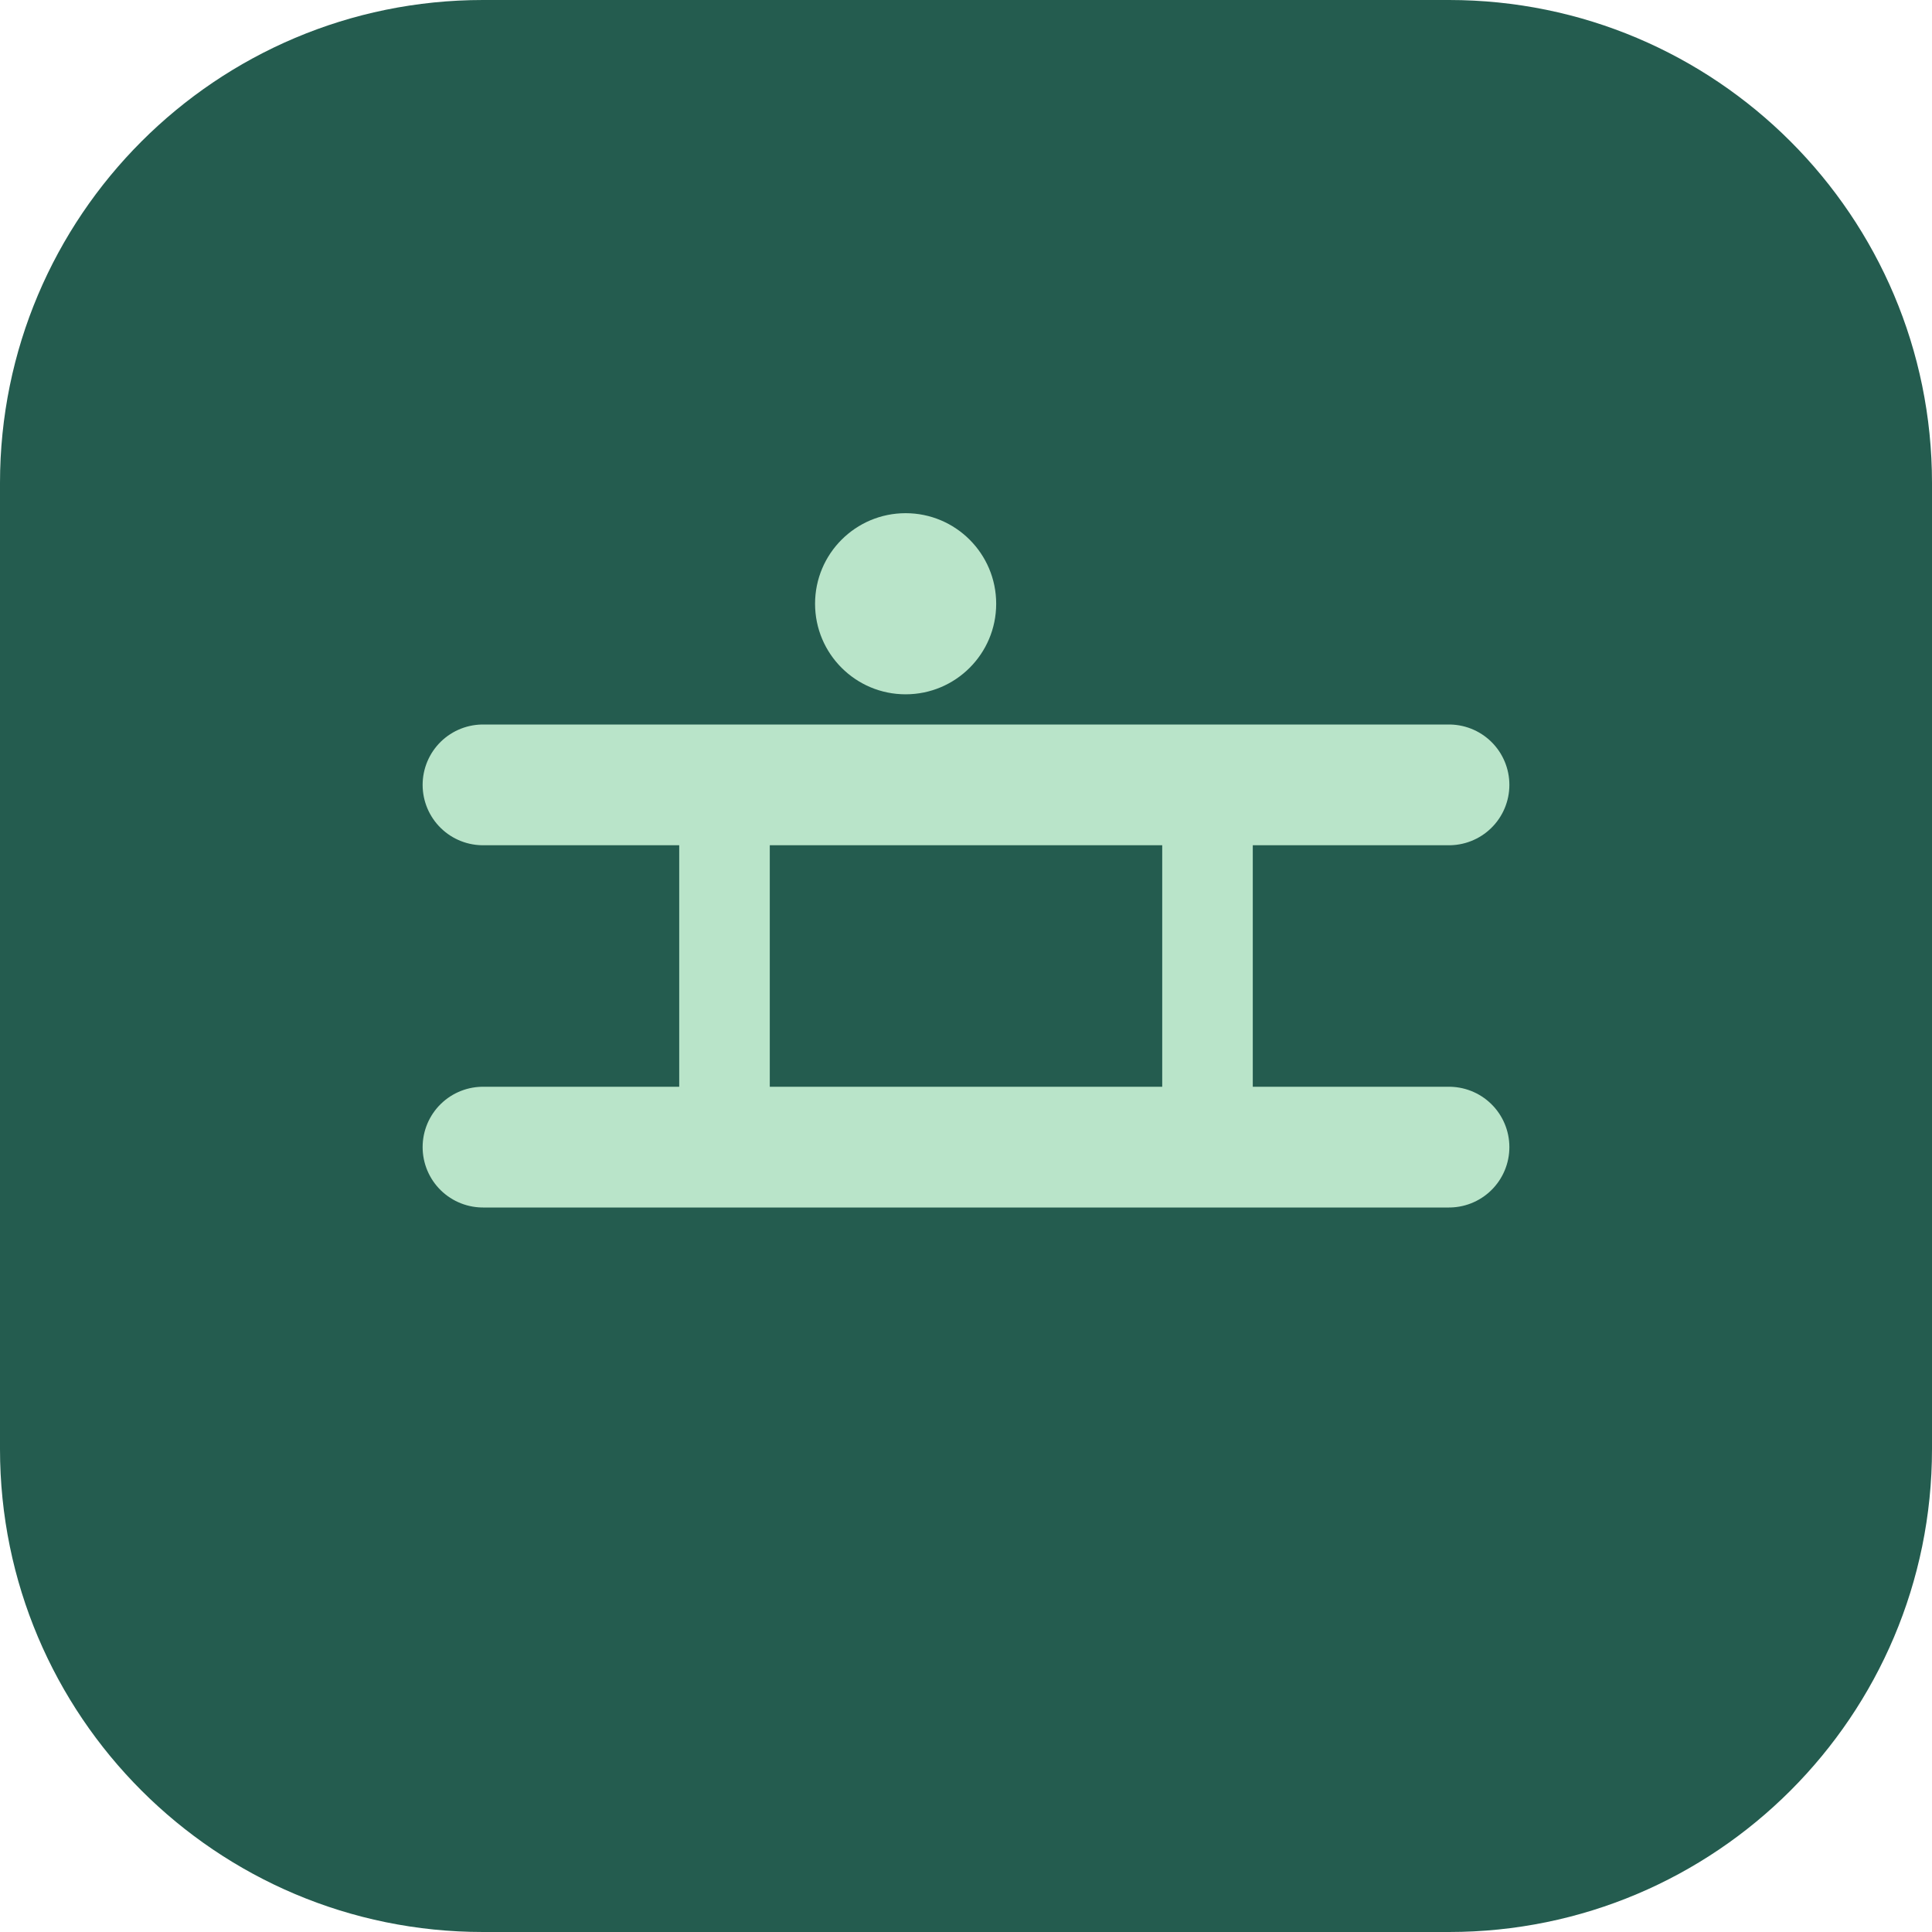
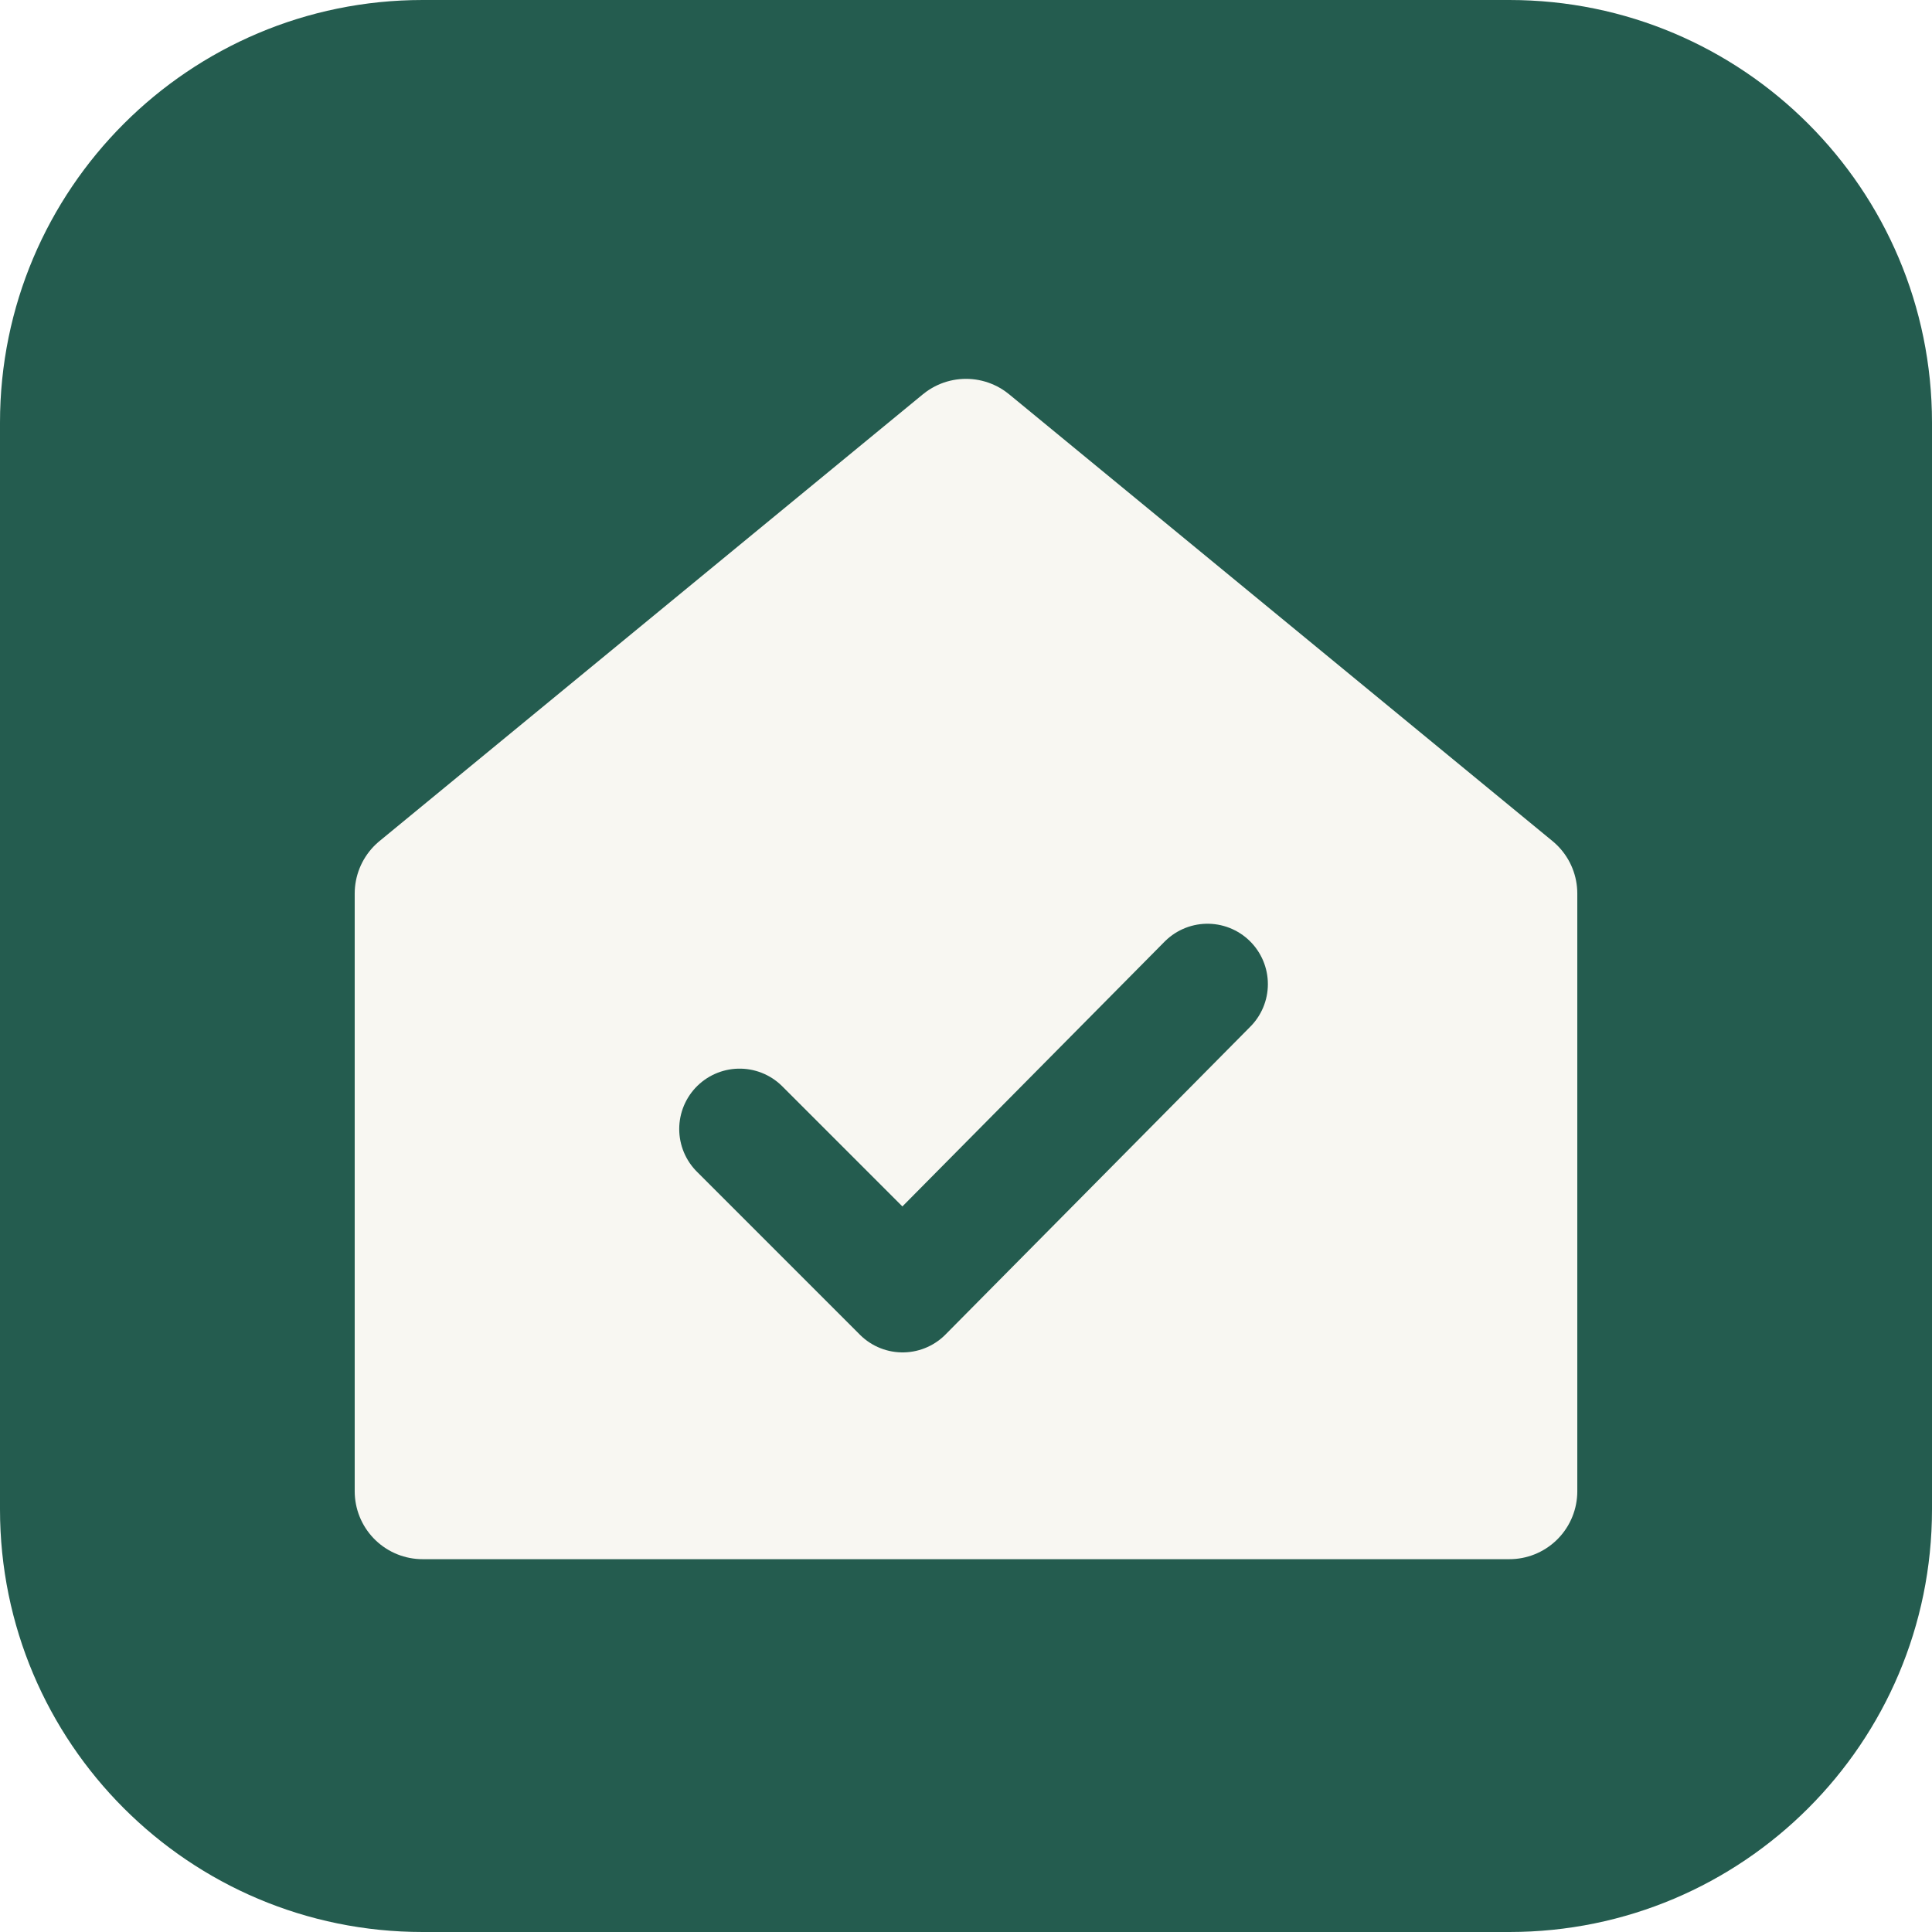
- <svg xmlns="http://www.w3.org/2000/svg" viewBox="0 0 64 64" role="img" aria-label="HomeMind mark">
-   <rect width="64" height="64" rx="16" fill="#245C4F" />
-   <g fill="none" stroke="#B9E4C9" stroke-width="4" stroke-linecap="round">
-     <path d="M16 26h32M16 38h32" />
-     <path d="M24 26v12M40 26v12" stroke-width="3" />
-   </g>
-   <circle cx="30" cy="20" r="3" fill="#B9E4C9" />
+ <svg xmlns="http://www.w3.org/2000/svg" viewBox="0 0 64 64" role="img" aria-label="HomeMind">
+   <rect width="64" height="64" rx="14" fill="#245C4F" />
+   <path d="M32 14.8 50 29.6V49.4H14V29.6Z" fill="#F8F7F2" stroke="#F8F7F2" stroke-width="4.5" stroke-linejoin="round" />
+   <path d="m24.5 37.4 5.4 5.4L40 32.6" fill="none" stroke="#245C4F" stroke-width="4" stroke-linecap="round" stroke-linejoin="round" />
</svg>
